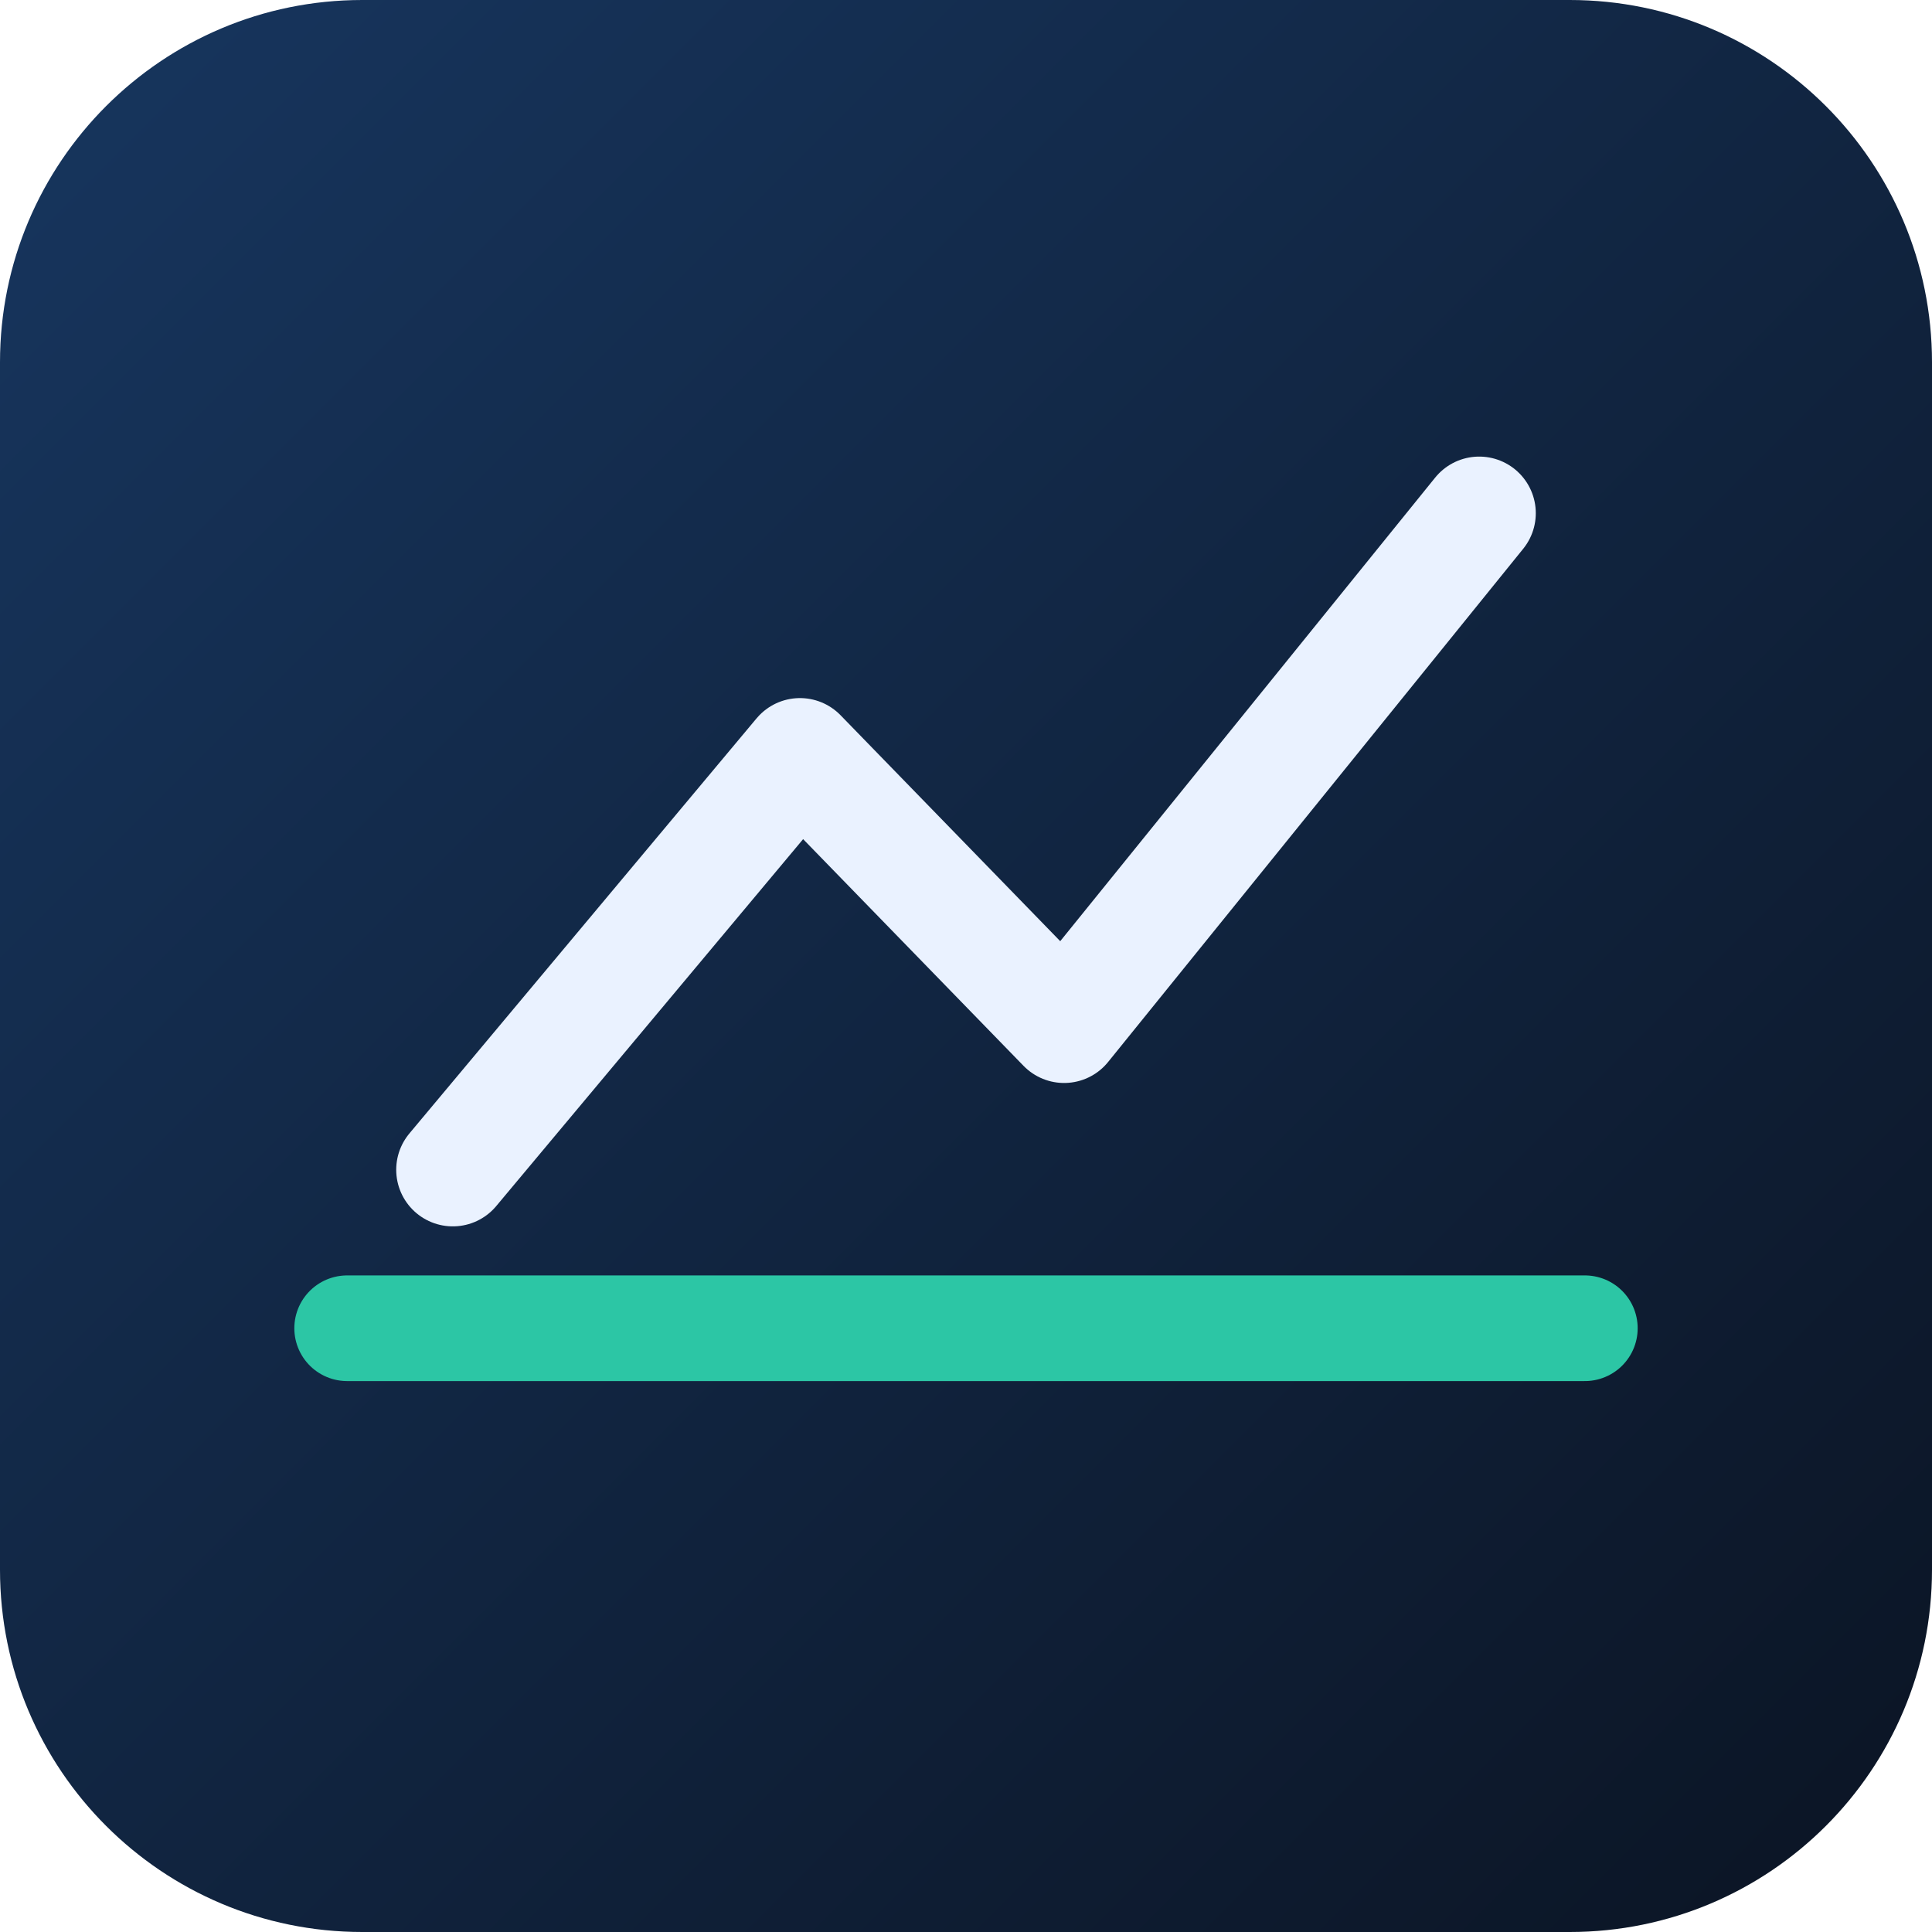
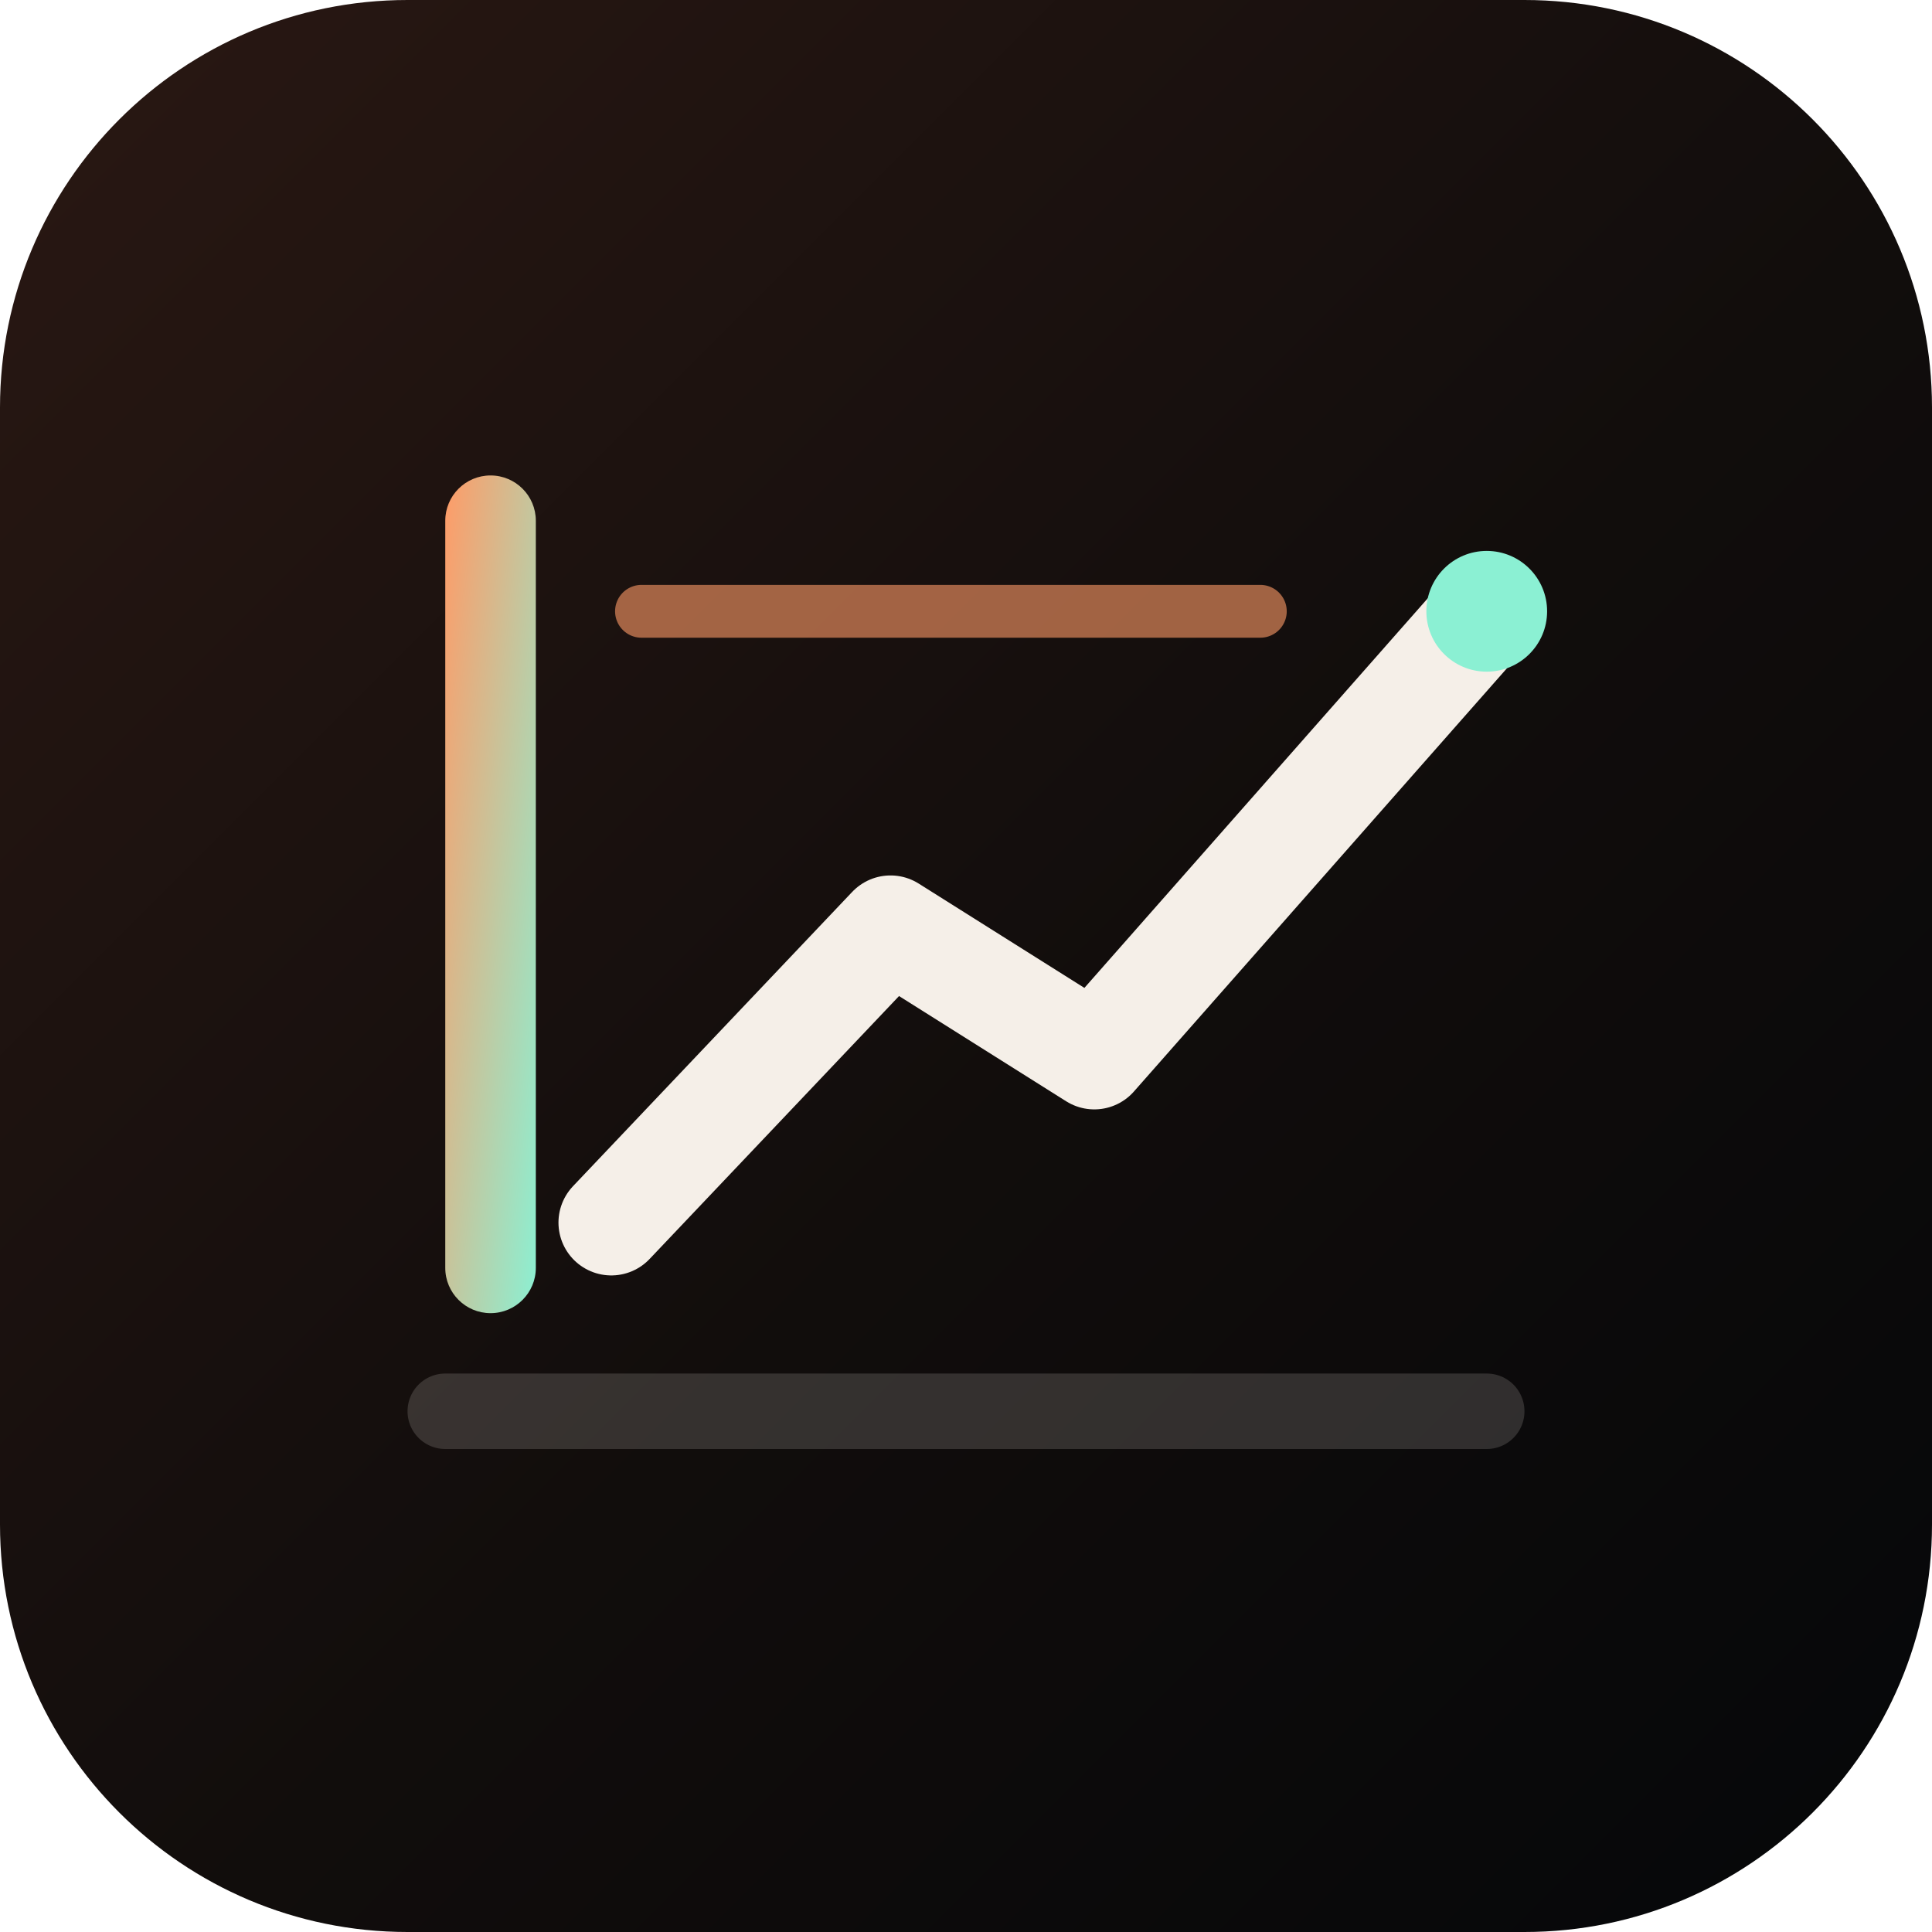
<svg xmlns="http://www.w3.org/2000/svg" viewBox="0 0 512 512">
  <defs>
    <linearGradient id="bg" x1="0" y1="0" x2="1" y2="1">
-       <stop offset="0%" stop-color="#17365f" />
-       <stop offset="100%" stop-color="#0b1423" />
+       <stop offset="0%" stop-color="#2a1813" />
+       <stop offset="55%" stop-color="#110d0c" />
+       <stop offset="100%" stop-color="#050709" />
+     </linearGradient>
+     <linearGradient id="accent" x1="0" y1="0" x2="1" y2="1">
+       <stop offset="0%" stop-color="#ff9b67" />
+       <stop offset="100%" stop-color="#8bf0d3" />
    </linearGradient>
  </defs>
-   <rect width="512" height="512" rx="96" fill="url(#bg)" />
-   <path d="M92 352h328" stroke="#2cc6a5" stroke-width="28" stroke-linecap="round" />
-   <path d="M120 310l92-110 70 72 110-136" fill="none" stroke="#eaf2ff" stroke-width="30" stroke-linecap="round" stroke-linejoin="round" />
+   <rect width="512" height="512" rx="108" fill="url(#bg)" />
+   <path d="M118 374h276" stroke="#f5efe8" stroke-opacity=".16" stroke-width="20" stroke-linecap="round" />
+   <rect x="118" y="126" width="24" height="222" rx="12" fill="url(#accent)" />
+   <path d="M162 324l74-78 54 34 104-118" fill="none" stroke="#f5efe8" stroke-width="28" stroke-linecap="round" stroke-linejoin="round" />
+   <circle cx="394" cy="162" r="16" fill="#8bf0d3" />
+   <path d="M170 162h164" stroke="#ff9b67" stroke-opacity=".6" stroke-width="14" stroke-linecap="round" />
</svg>
